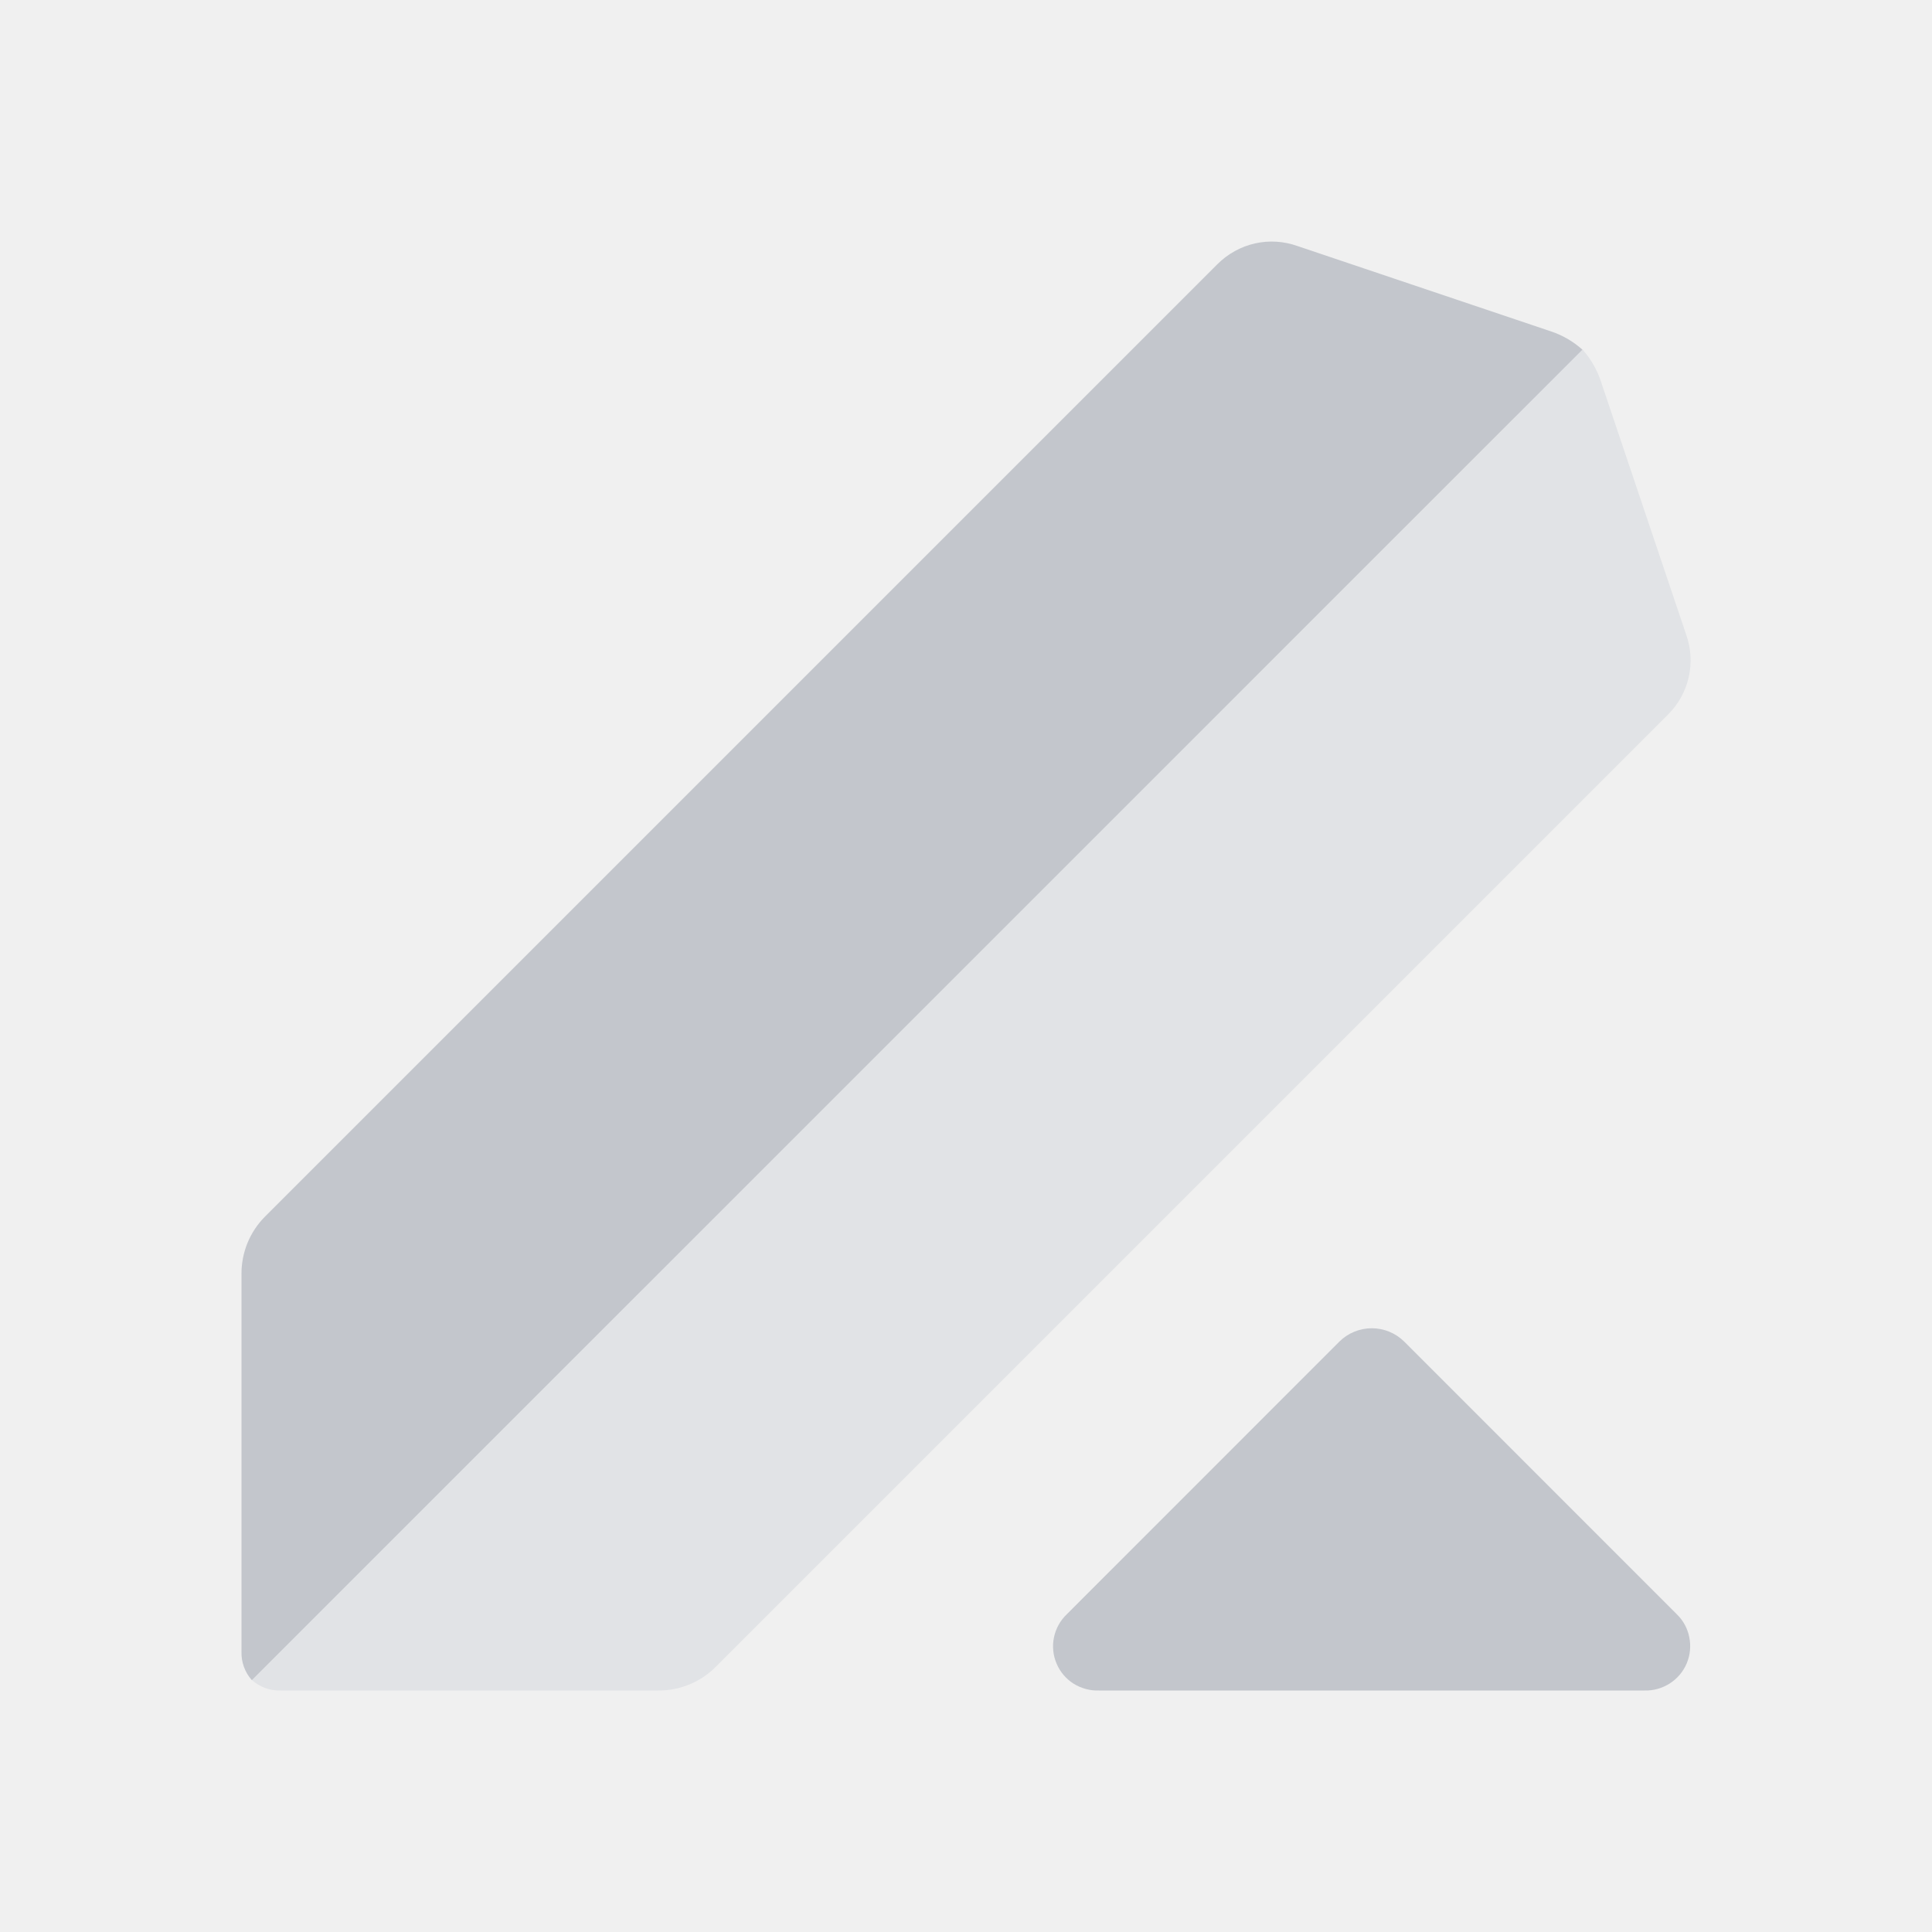
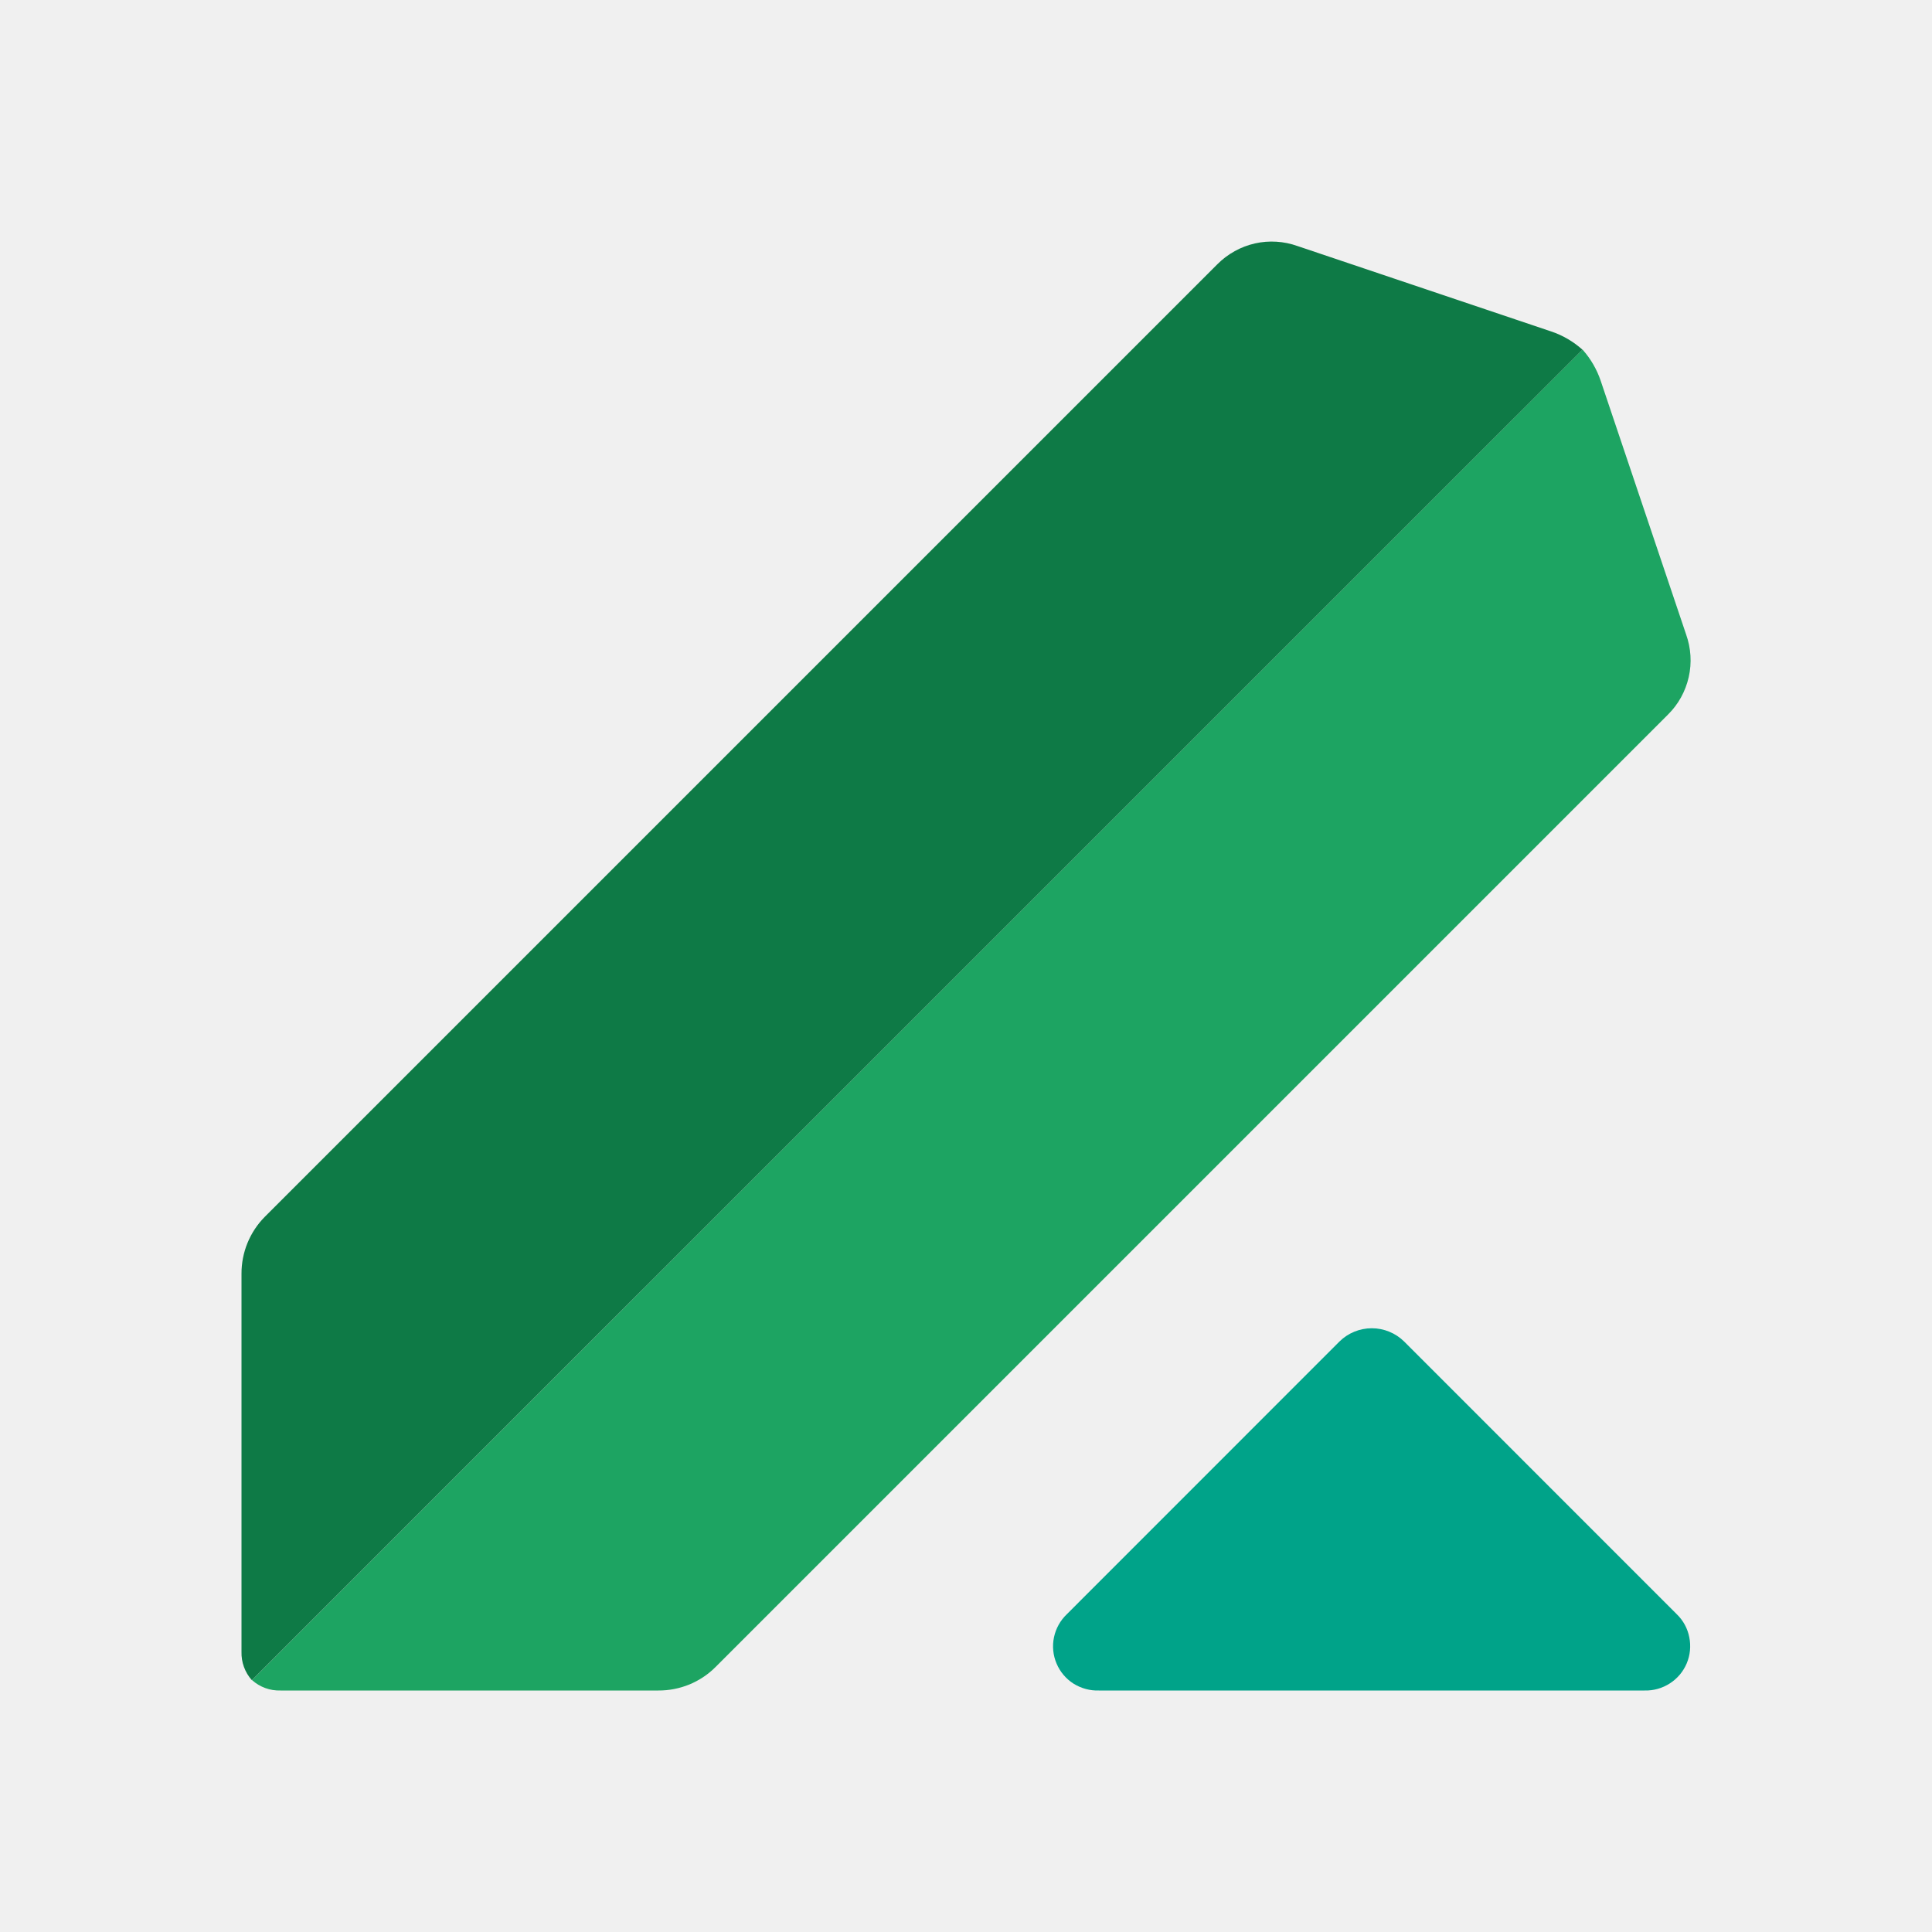
<svg xmlns="http://www.w3.org/2000/svg" width="24" height="24" viewBox="0 0 24 24" fill="none">
-   <g clip-path="url(#clip0_9830_794)">
-     <path d="M20.83 20.053L17.442 16.664C17.335 16.559 17.191 16.5 17.041 16.5C16.891 16.5 16.747 16.559 16.64 16.664L13.252 20.053C13.171 20.13 13.116 20.23 13.093 20.339C13.07 20.448 13.081 20.562 13.125 20.665C13.168 20.768 13.242 20.855 13.336 20.915C13.431 20.974 13.541 21.004 13.652 21H20.43C20.541 21.003 20.65 20.972 20.743 20.912C20.837 20.852 20.91 20.765 20.953 20.663C20.996 20.561 21.007 20.448 20.985 20.339C20.964 20.23 20.91 20.13 20.83 20.053Z" fill="#C3C6CC" />
-     <path d="M20.945 7.88L19.884 4.729C19.836 4.587 19.759 4.455 19.659 4.343L3.131 20.871C3.228 20.958 3.354 21.004 3.485 21H8.179C8.31 21.001 8.44 20.975 8.562 20.926C8.683 20.876 8.794 20.803 8.887 20.71L20.72 8.877C20.849 8.75 20.938 8.588 20.978 8.411C21.018 8.235 21.006 8.051 20.945 7.88Z" fill="#E1E3E6" />
-     <path d="M19.271 4.118L16.12 3.057C15.95 2.996 15.765 2.984 15.589 3.024C15.412 3.064 15.251 3.154 15.123 3.282L3.289 15.116C3.103 15.304 2.999 15.558 3 15.823V20.518C2.996 20.648 3.042 20.775 3.129 20.872L19.658 4.344C19.545 4.243 19.414 4.166 19.271 4.118Z" fill="#C3C6CC" />
-   </g>
-   <defs>
-     <clipPath id="clip0_9830_794">
-       <rect width="18" height="18" fill="white" transform="translate(3 3)" />
-     </clipPath>
-   </defs>
+   <path d="M20.83 20.053L17.442 16.664C17.335 16.559 17.191 16.5 17.041 16.5C16.891 16.5 16.747 16.559 16.64 16.664L13.252 20.053C13.171 20.13 13.116 20.23 13.093 20.339C13.07 20.448 13.081 20.562 13.125 20.665C13.168 20.768 13.242 20.855 13.336 20.915C13.431 20.974 13.541 21.004 13.652 21H20.43C20.541 21.003 20.65 20.972 20.743 20.912C20.837 20.852 20.91 20.765 20.953 20.663C20.996 20.561 21.007 20.448 20.985 20.339C20.964 20.23 20.91 20.13 20.83 20.053Z" fill="#00a389" />
+   <path d="M20.945 7.88L19.884 4.729C19.836 4.587 19.759 4.455 19.659 4.343L3.131 20.871C3.228 20.958 3.354 21.004 3.485 21H8.179C8.31 21.001 8.44 20.975 8.562 20.926C8.683 20.876 8.794 20.803 8.887 20.71L20.72 8.877C20.849 8.75 20.938 8.588 20.978 8.411C21.018 8.235 21.006 8.051 20.945 7.88Z" fill="#1da462" />
+   <path d="M19.271 4.118L16.12 3.057C15.95 2.996 15.765 2.984 15.589 3.024C15.412 3.064 15.251 3.154 15.123 3.282L3.289 15.116C3.103 15.304 2.999 15.558 3 15.823V20.518C2.996 20.648 3.042 20.775 3.129 20.872L19.658 4.344C19.545 4.243 19.414 4.166 19.271 4.118Z" fill="#0e7a46" />
</svg>
